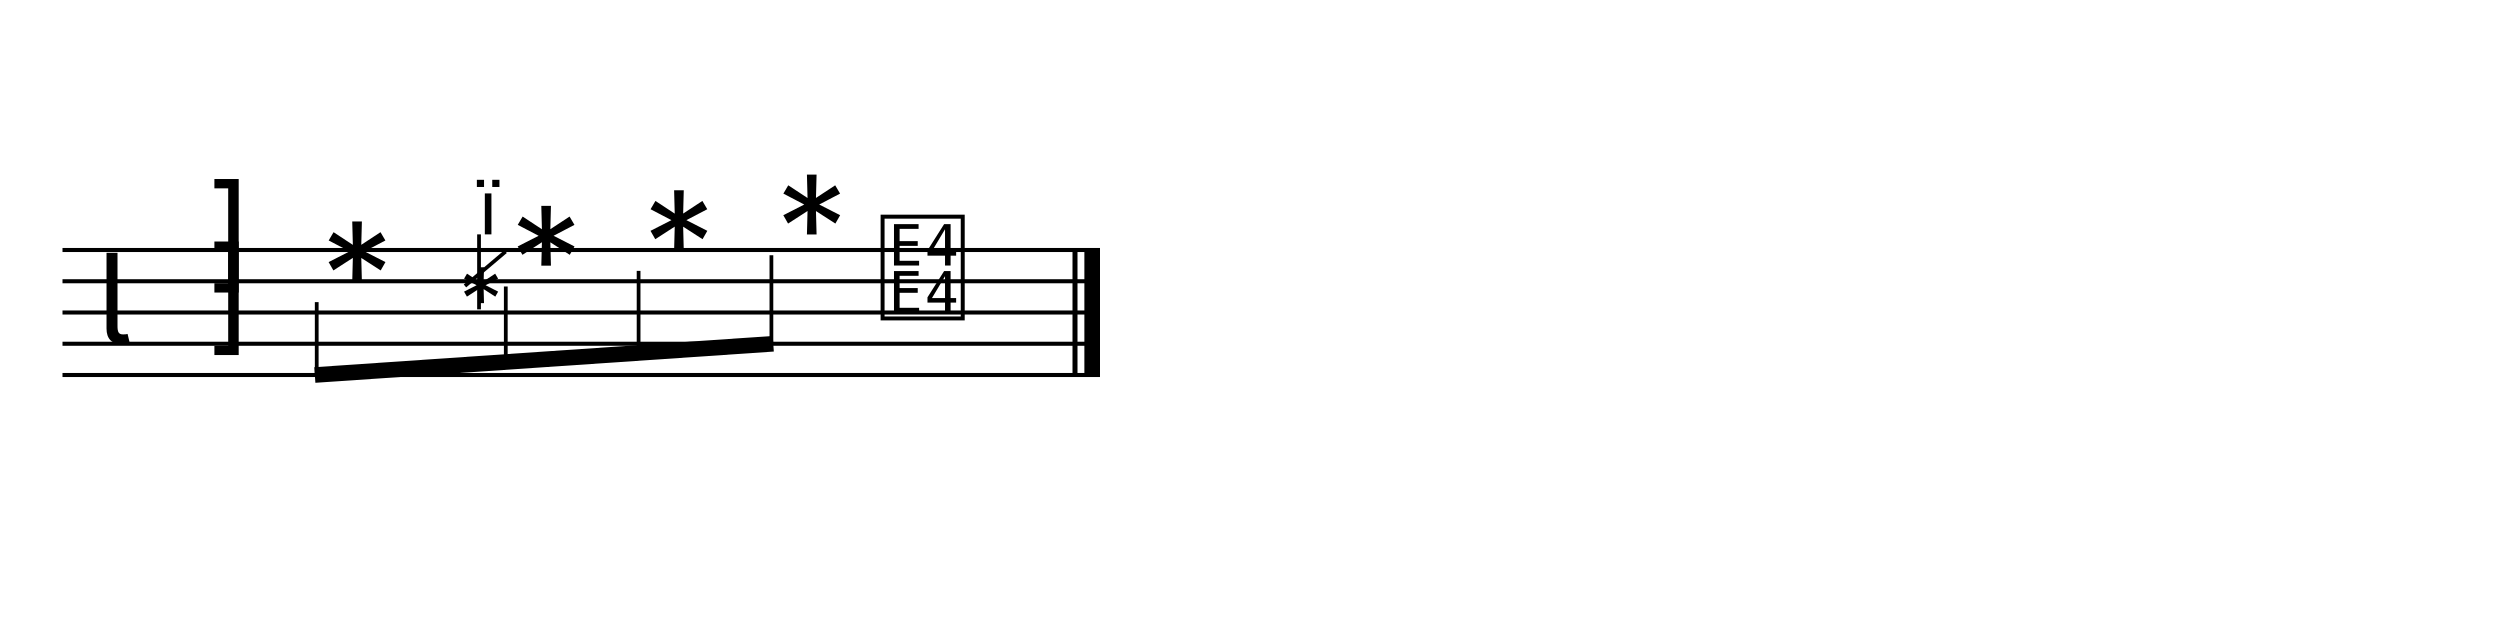
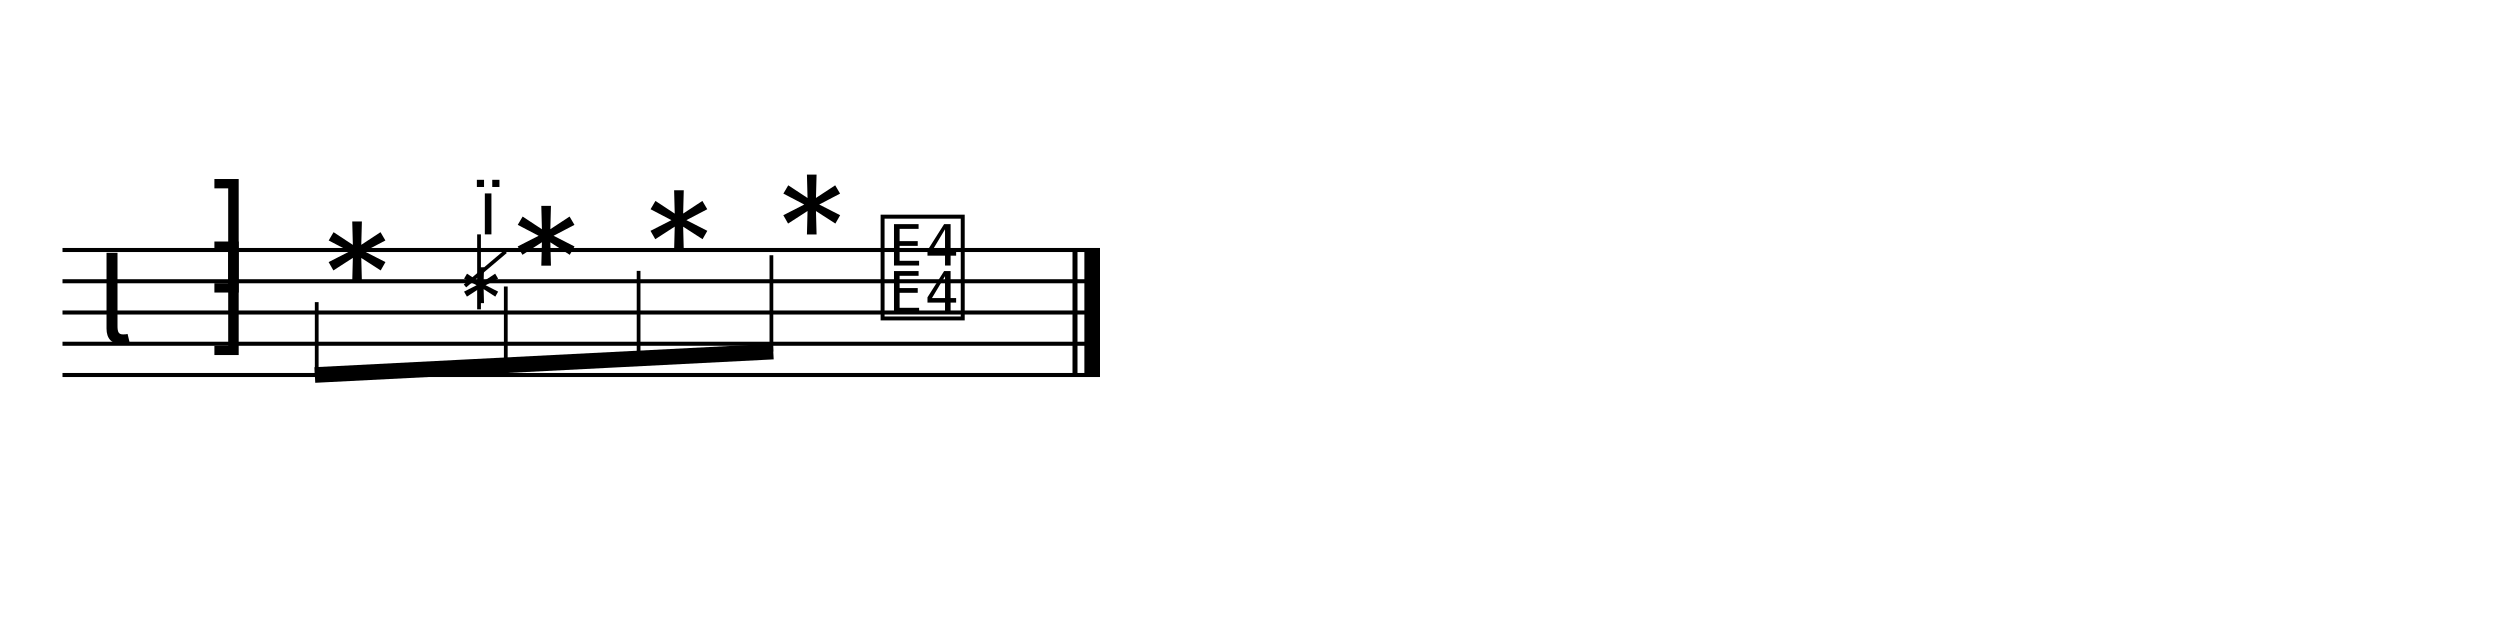
<svg xmlns="http://www.w3.org/2000/svg" width="1280" height="320" viewBox="0 0 1280 320">
  <line x1="32" y1="128" x2="563.2" y2="128" stroke="currentColor" stroke-width="2.08" class="staff-line" />
  <line x1="32" y1="144" x2="563.2" y2="144" stroke="currentColor" stroke-width="2.08" class="staff-line" />
  <line x1="32" y1="160" x2="563.2" y2="160" stroke="currentColor" stroke-width="2.08" class="staff-line" />
  <line x1="32" y1="176" x2="563.2" y2="176" stroke="currentColor" stroke-width="2.08" class="staff-line" />
  <line x1="32" y1="192" x2="563.2" y2="192" stroke="currentColor" stroke-width="2.08" class="staff-line" />
  <text x="49.6" y="176" font-family="Bravura" font-size="64" text-anchor="start" dominant-baseline="alphabetic" fill="currentColor" class="clef"></text>
  <text x="117.6" y="144" font-family="Bravura" font-size="64" text-anchor="middle" dominant-baseline="alphabetic" fill="currentColor" class="time-sig-num"></text>
  <text x="117.6" y="176" font-family="Bravura" font-size="64" text-anchor="middle" dominant-baseline="alphabetic" fill="currentColor" class="time-sig-den"></text>
  <text x="162.16" y="152" font-family="Bravura" font-size="64" text-anchor="start" dominant-baseline="alphabetic" fill="currentColor" class="notehead" data-source-id="@m0.v0.e0.n0"></text>
  <text x="233.936" y="160" font-family="Bravura" font-size="38.4" text-anchor="start" dominant-baseline="alphabetic" fill="currentColor" class="notehead grace" data-source-id="@m0.v0.e1.c0.n0"></text>
  <line x1="245.264" y1="120" x2="245.264" y2="158.387" stroke="currentColor" stroke-width="1.92" class="stem grace" />
  <text x="245.264" y="120" font-family="Bravura" font-size="38.4" text-anchor="start" dominant-baseline="alphabetic" fill="currentColor" class="flag grace"></text>
  <line x1="238.064" y1="146.4" x2="258.864" y2="128.8" stroke="currentColor" stroke-width="1.92" class="grace-slash" />
  <text x="258.96" y="144" font-family="Bravura" font-size="64" text-anchor="start" dominant-baseline="alphabetic" fill="currentColor" class="notehead" data-source-id="@m0.v0.e2.n0"></text>
  <text x="326.96" y="136" font-family="Bravura" font-size="64" text-anchor="start" dominant-baseline="alphabetic" fill="currentColor" class="notehead" data-source-id="@m0.v0.e3.n0"></text>
  <text x="394.96" y="128" font-family="Bravura" font-size="64" text-anchor="start" dominant-baseline="alphabetic" fill="currentColor" class="notehead" data-source-id="@m0.v0.e4.n0"></text>
  <text x="472.4" y="160" font-family="Bravura" font-size="64" text-anchor="middle" dominant-baseline="alphabetic" fill="currentColor" class="rest" data-source-id="@m0.v0.e5"></text>
  <line x1="550.4" y1="128" x2="550.4" y2="192" stroke="currentColor" stroke-width="2.56" class="barline barline-final-thin" />
  <rect x="555.2" y="128" width="8" height="64" fill="currentColor" class="barline barline-final-thick" />
  <line x1="162.16" y1="154.688" x2="162.16" y2="192" stroke="currentColor" stroke-width="1.92" class="stem" />
-   <line x1="258.96" y1="146.688" x2="258.96" y2="185.347" stroke="currentColor" stroke-width="1.92" class="stem" />
-   <line x1="326.96" y1="138.688" x2="326.96" y2="180.674" stroke="currentColor" stroke-width="1.92" class="stem" />
-   <line x1="394.96" y1="130.688" x2="394.96" y2="176" stroke="currentColor" stroke-width="1.92" class="stem" />
-   <line x1="161.2" y1="192" x2="395.92" y2="176" stroke="currentColor" stroke-width="8" class="beam" />
+   <line x1="258.96" y1="146.688" x2="258.96" y2="187.01" stroke="currentColor" stroke-width="1.92" class="stem" />
+   <line x1="326.96" y1="138.688" x2="326.96" y2="183.506" stroke="currentColor" stroke-width="1.92" class="stem" />
+   <line x1="394.96" y1="130.688" x2="394.96" y2="180" stroke="currentColor" stroke-width="1.92" class="stem" />
+   <line x1="161.2" y1="192" x2="395.92" y2="180" stroke="currentColor" stroke-width="8" class="beam" />
</svg>
